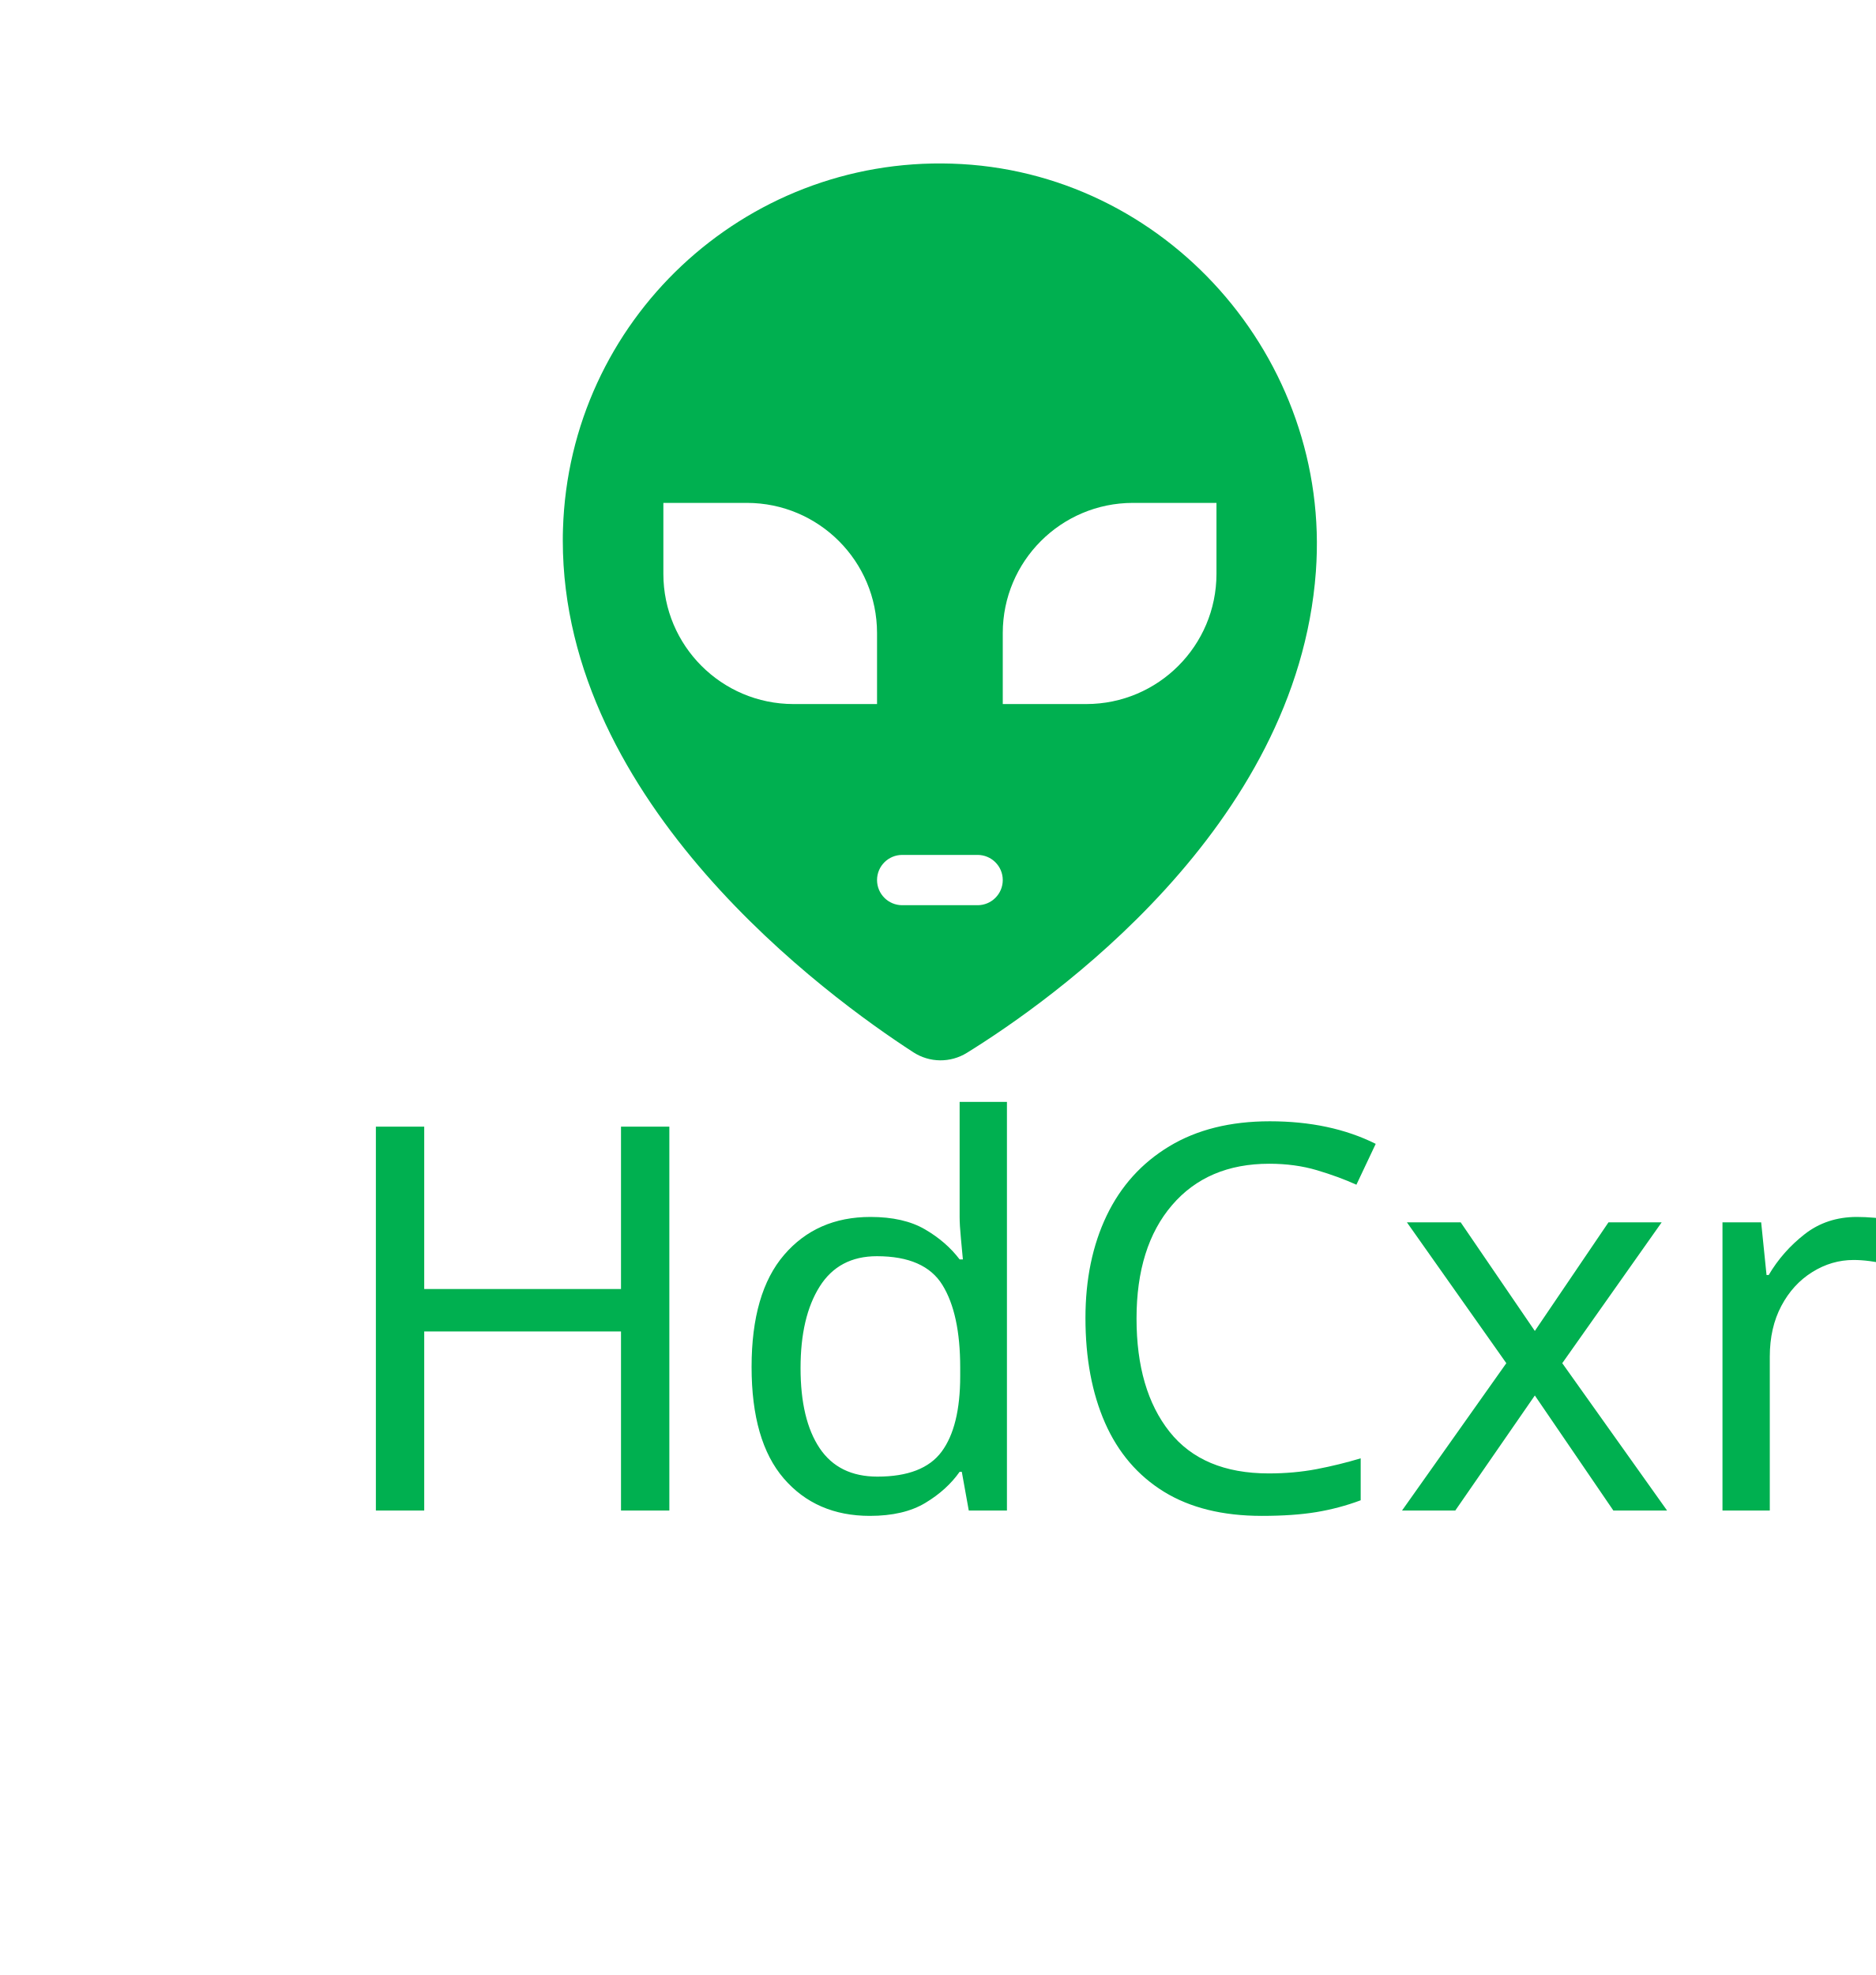
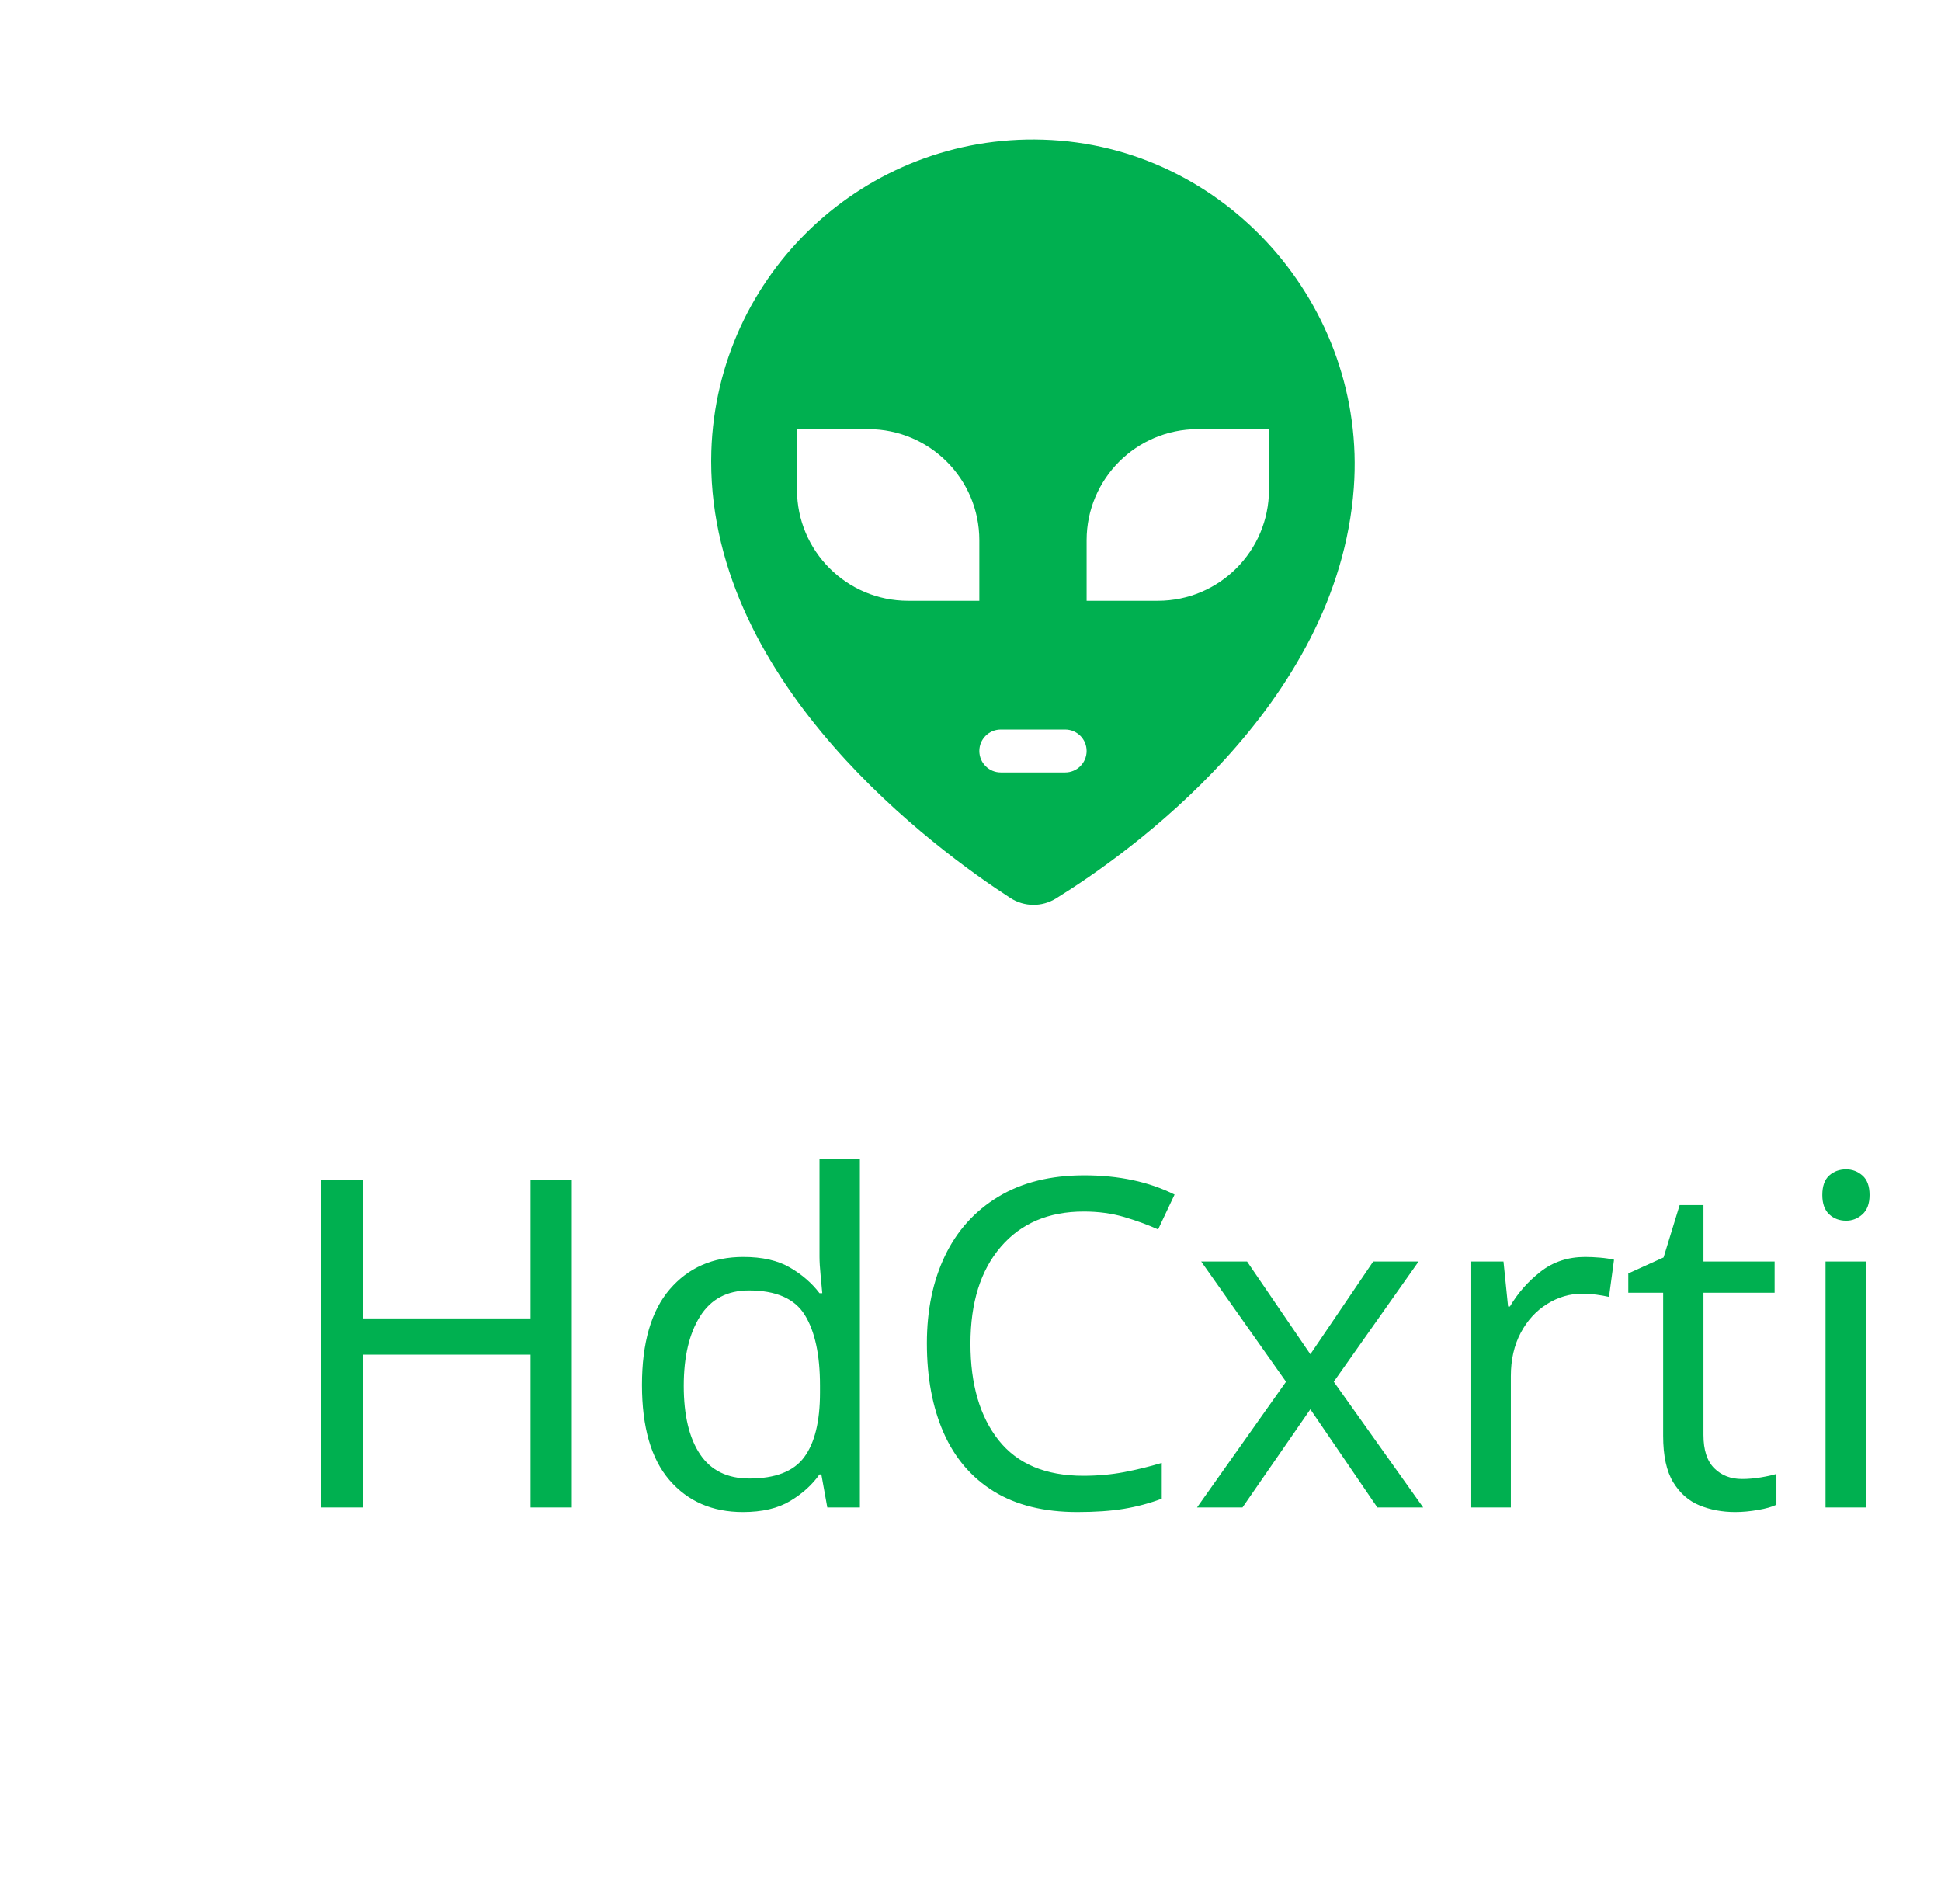
- <svg xmlns="http://www.w3.org/2000/svg" width="513" height="540" xml:space="preserve" overflow="hidden">
+ <svg xmlns="http://www.w3.org/2000/svg" width="622" height="610" xml:space="preserve" overflow="hidden">
  <defs>
    <clipPath id="clip0">
-       <rect x="1943" y="1073" width="513" height="540" />
+       <rect x="1869" y="1073" width="622" height="610" />
    </clipPath>
    <clipPath id="clip1">
      <rect x="2035" y="1072" width="330" height="331" />
    </clipPath>
    <clipPath id="clip2">
      <rect x="2035" y="1072" width="330" height="331" />
    </clipPath>
    <clipPath id="clip3">
      <rect x="2035" y="1072" width="330" height="331" />
    </clipPath>
  </defs>
-   <g clip-path="url(#clip0)" transform="translate(-1943 -1073)">
+   <g clip-path="url(#clip0)" transform="translate(-1869 -1073)">
    <g clip-path="url(#clip1)">
      <g clip-path="url(#clip2)">
        <g clip-path="url(#clip3)">
          <path d="M2203.22 1117.74C2146.29 1115.97 2098.71 1160.69 2096.95 1217.61 2096.91 1218.68 2096.9 1219.75 2096.9 1220.81 2096.9 1292.82 2169.3 1345.52 2192.77 1360.72 2197.22 1363.6 2202.92 1363.65 2207.42 1360.85 2230.14 1346.8 2297.68 1299.39 2302.83 1229.32 2307.12 1171 2261.67 1119.5 2203.22 1117.74ZM2124.4 1229.93 2124.4 1210.5 2147.26 1210.5C2166.9 1210.52 2182.81 1226.44 2182.83 1246.07L2182.83 1265.5 2159.97 1265.5C2140.33 1265.48 2124.42 1249.56 2124.4 1229.93ZM2210.33 1320.5 2189.71 1320.5C2185.91 1320.5 2182.83 1317.42 2182.83 1313.62 2182.83 1309.83 2185.91 1306.75 2189.71 1306.75L2210.33 1306.75C2214.13 1306.75 2217.21 1309.83 2217.21 1313.62 2217.21 1317.42 2214.13 1320.5 2210.33 1320.5ZM2275.65 1229.93C2275.62 1249.56 2259.71 1265.48 2240.07 1265.5L2217.21 1265.5 2217.21 1246.07C2217.23 1226.44 2233.14 1210.52 2252.78 1210.5L2275.65 1210.5Z" fill="#00B050" />
        </g>
      </g>
    </g>
-     <text fill="#00B050" font-family="Calibri,Calibri_MSFontService,sans-serif" font-weight="400" font-size="147" transform="matrix(1 0 0 1 2031.52 1486)">HdCxrti</text>
+     <text fill="#00B050" font-family="Calibri,Calibri_MSFontService,sans-serif" font-weight="400" font-size="147" transform="matrix(1 0 0 1 1957.72 1556)">HdCxrti</text>
  </g>
</svg>
